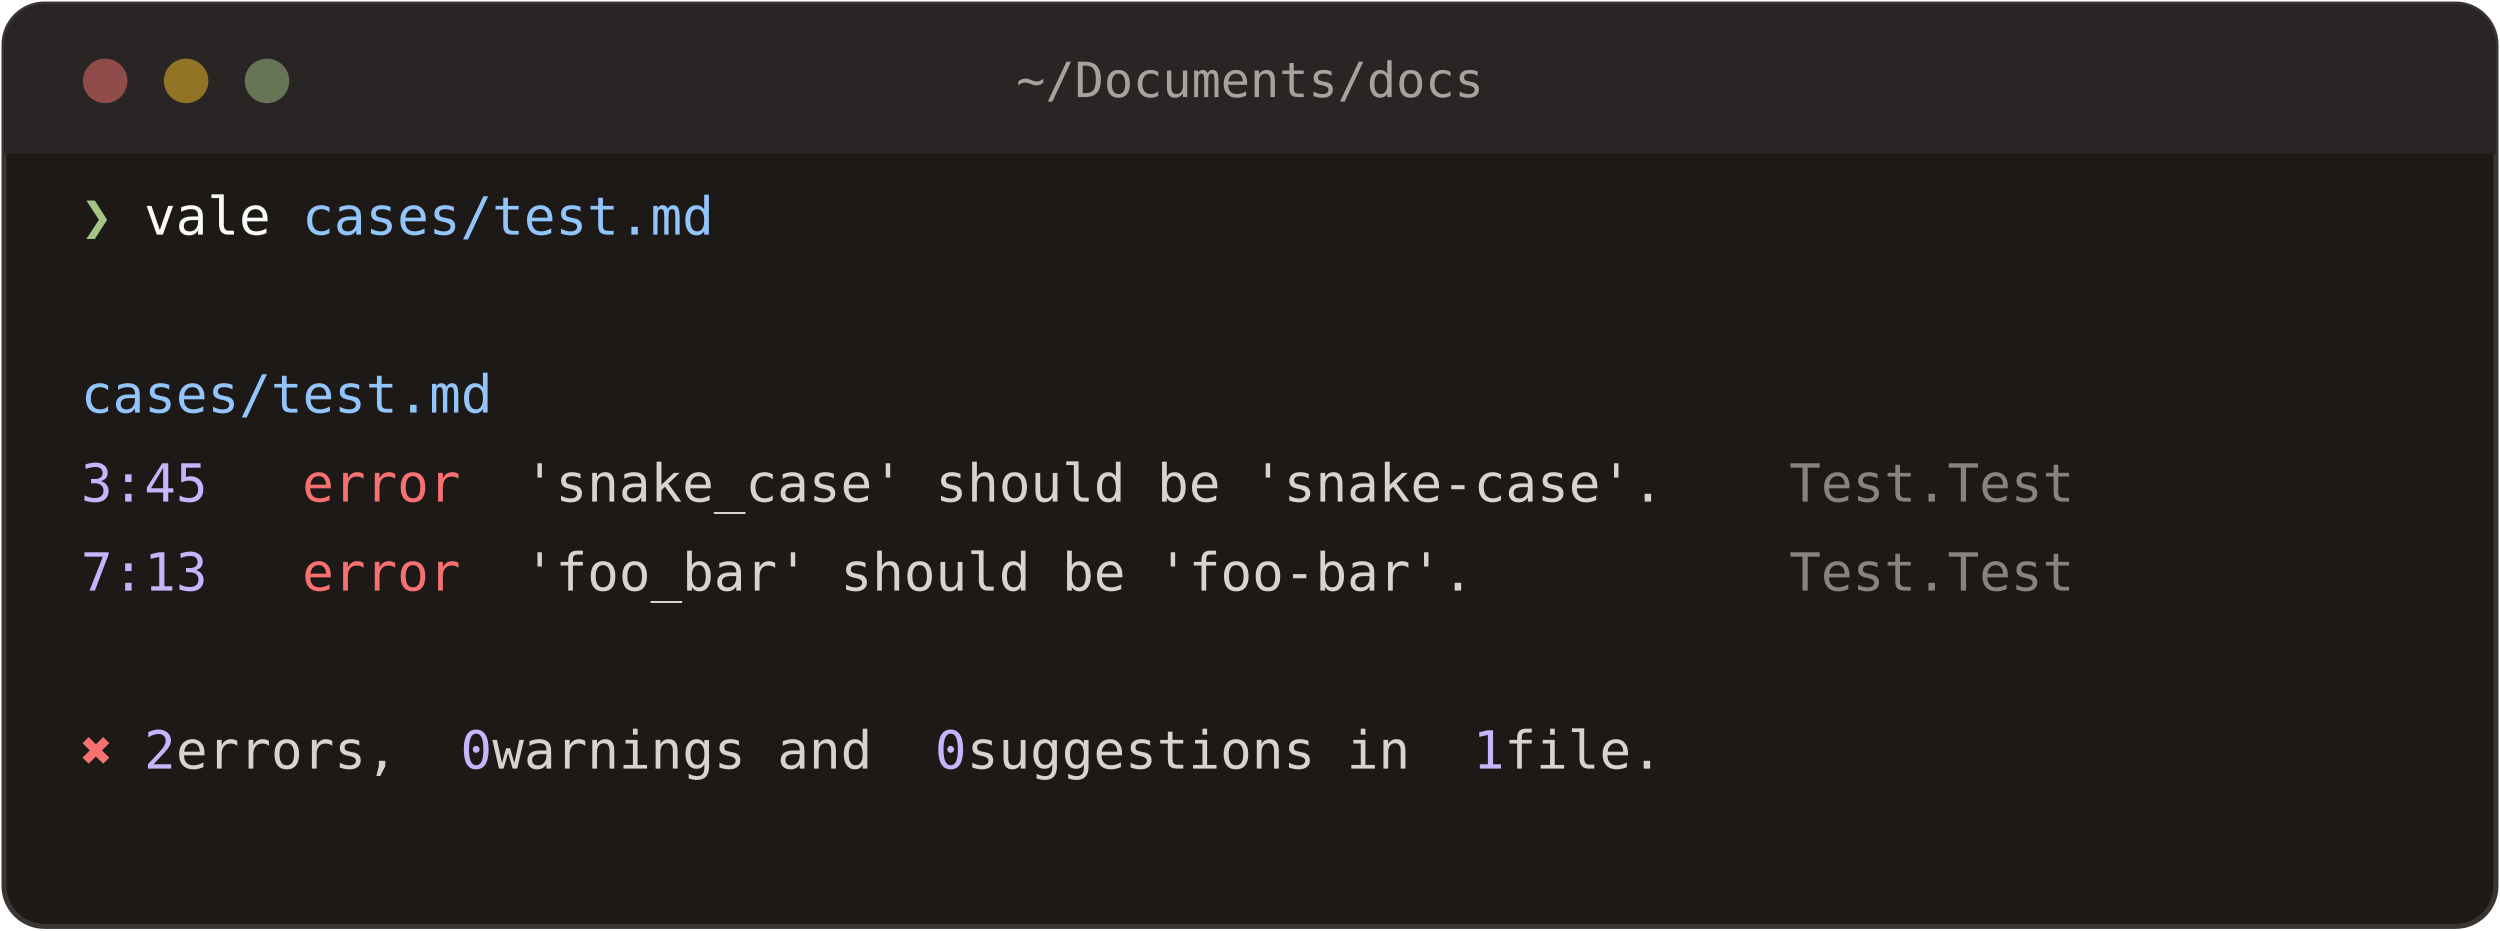
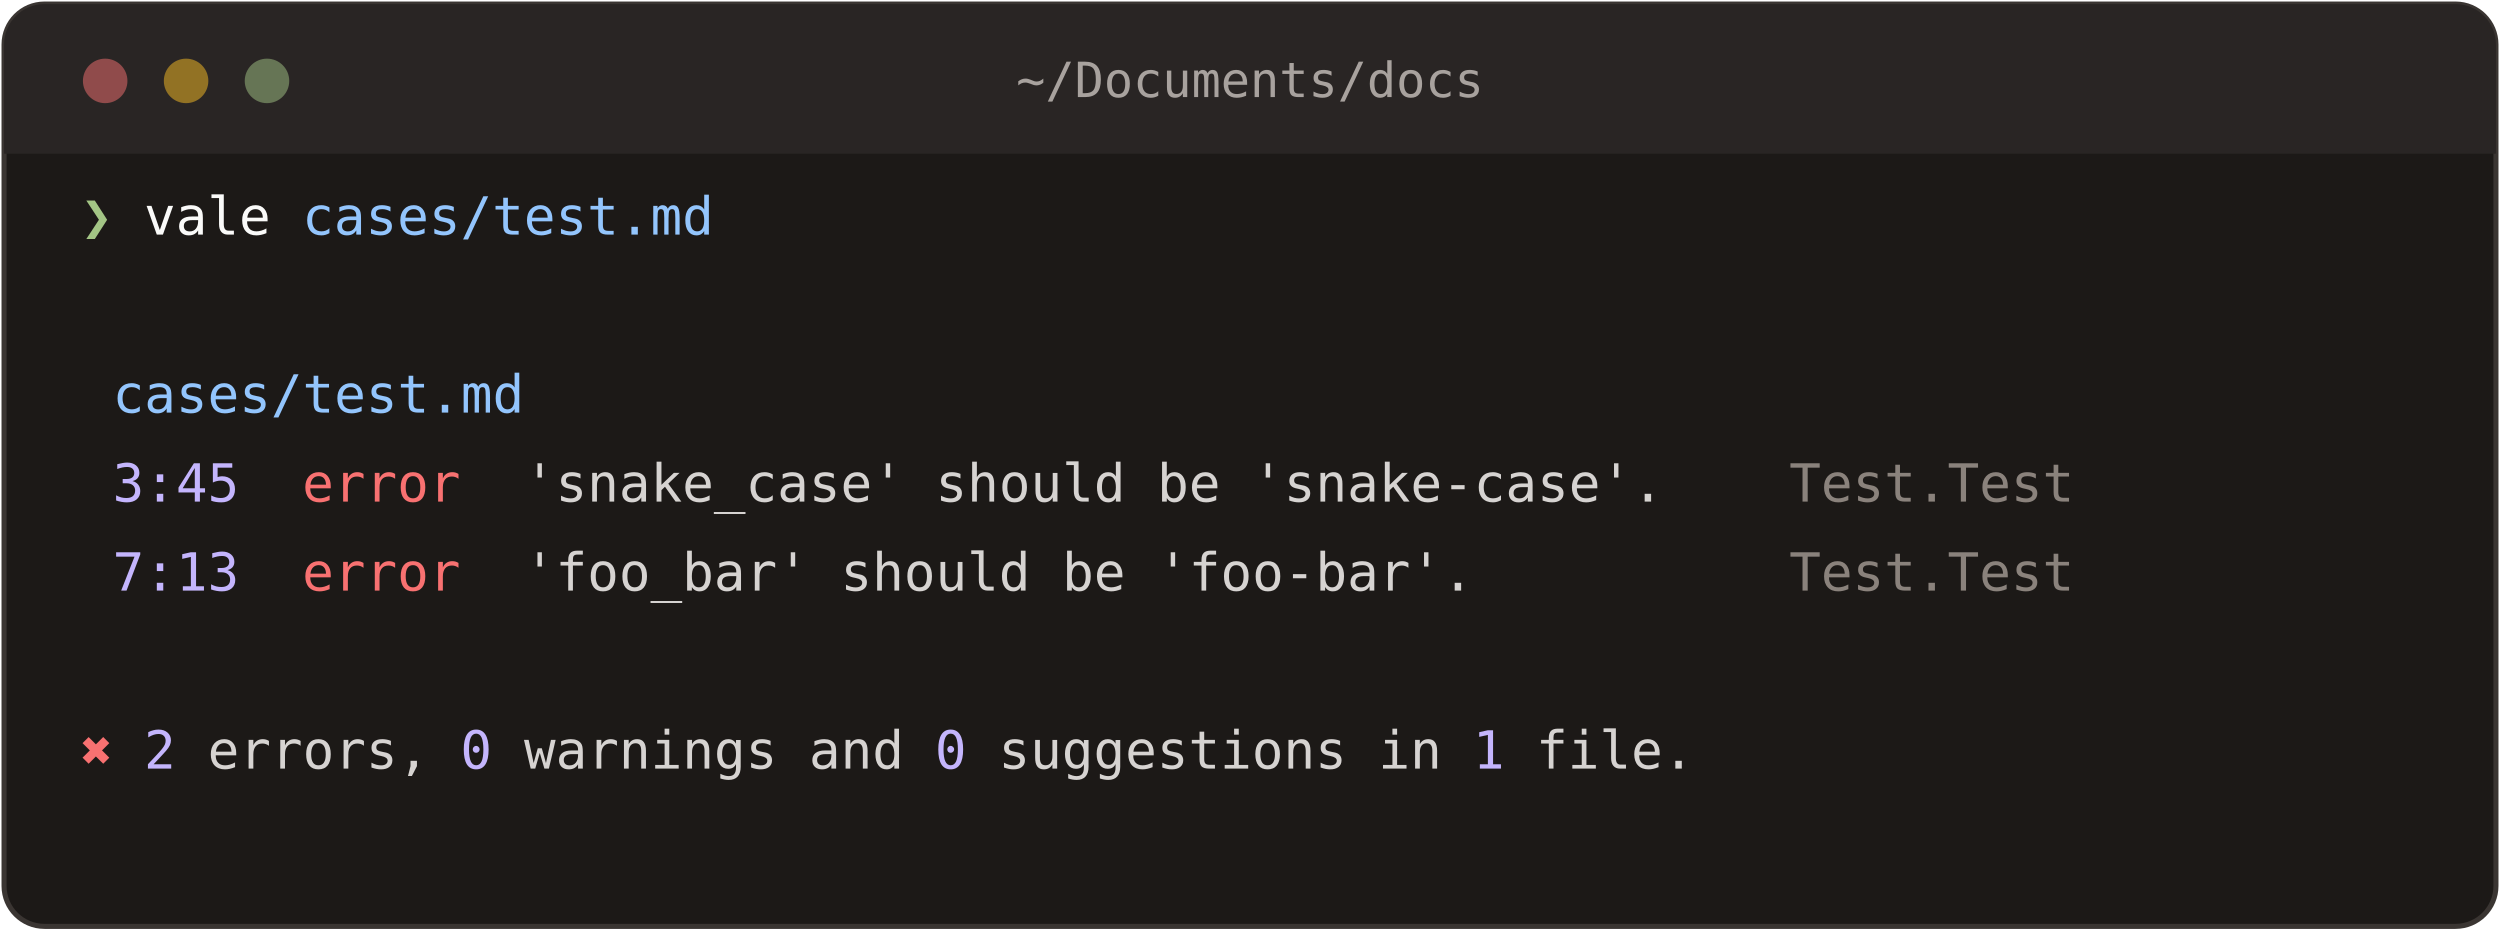
<svg xmlns="http://www.w3.org/2000/svg" viewBox="0 0 618 230" width="618" height="230" role="img" aria-label="Vale reporting two errors where snake_case identifiers should be written with hyphens.">
  <style>
.bg{fill:#1c1917;stroke:#3a3532;stroke-width:1.25}
.chrome{fill:#292524}
.dot{opacity:.5}
.t{font:400 13px ui-monospace,SFMono-Regular,Menlo,Consolas,monospace}
.title{font:400 12px ui-monospace,SFMono-Regular,Menlo,monospace;fill:#a8a29e;text-anchor:middle}
</style>
  <rect class="bg" x="1" y="1" width="616" height="228" rx="10" />
  <path class="chrome" d="M1 11a10 10 0 0 1 10-10h596a10 10 0 0 1 10 10v27H1z" />
  <circle class="dot" cx="26" cy="20" r="5.5" fill="#f87171" />
  <circle class="dot" cx="46" cy="20" r="5.5" fill="#fbbf24" />
  <circle class="dot" cx="66" cy="20" r="5.5" fill="#a3c585" />
  <text class="title" x="309.0" y="24">~/Documents/docs</text>
-   <text class="t" y="58">
+   <text class="t" xml:space="preserve" y="58">
    <tspan x="20.0" fill="#a3c585">❯ </tspan>
    <tspan x="35.6" fill="#fafaf9">vale </tspan>
    <tspan x="74.7" fill="#93c5fd">cases/test.md</tspan>
  </text>
-   <text class="t" y="102">
+   <text class="t" xml:space="preserve" y="102">
    <tspan x="20.0" fill="#93c5fd"> cases/test.md</tspan>
  </text>
-   <text class="t" y="124">
+   <text class="t" xml:space="preserve" y="124">
    <tspan x="20.0" fill="#c4b5fd"> 3:45  </tspan>
    <tspan x="74.7" fill="#f87171">error  </tspan>
    <tspan x="129.5" fill="#d6d3d1">'snake_case' should be 'snake-case'.    </tspan>
    <tspan x="442.3" fill="#8a827c">Test.Test</tspan>
  </text>
-   <text class="t" y="146">
+   <text class="t" xml:space="preserve" y="146">
    <tspan x="20.0" fill="#c4b5fd"> 7:13  </tspan>
    <tspan x="74.7" fill="#f87171">error  </tspan>
    <tspan x="129.5" fill="#d6d3d1">'foo_bar' should be 'foo-bar'.          </tspan>
    <tspan x="442.3" fill="#8a827c">Test.Test</tspan>
  </text>
-   <text class="t" y="190">
+   <text class="t" xml:space="preserve" y="190">
    <tspan x="20.0" fill="#f87171">✖ </tspan>
    <tspan x="35.6" fill="#c4b5fd">2</tspan>
    <tspan x="43.5" fill="#d6d3d1"> errors, </tspan>
    <tspan x="113.8" fill="#c4b5fd">0</tspan>
    <tspan x="121.7" fill="#d6d3d1"> warnings and </tspan>
    <tspan x="231.1" fill="#c4b5fd">0</tspan>
    <tspan x="239.0" fill="#d6d3d1"> suggestions in </tspan>
    <tspan x="364.1" fill="#c4b5fd">1</tspan>
    <tspan x="371.9" fill="#d6d3d1"> file.</tspan>
  </text>
</svg>
